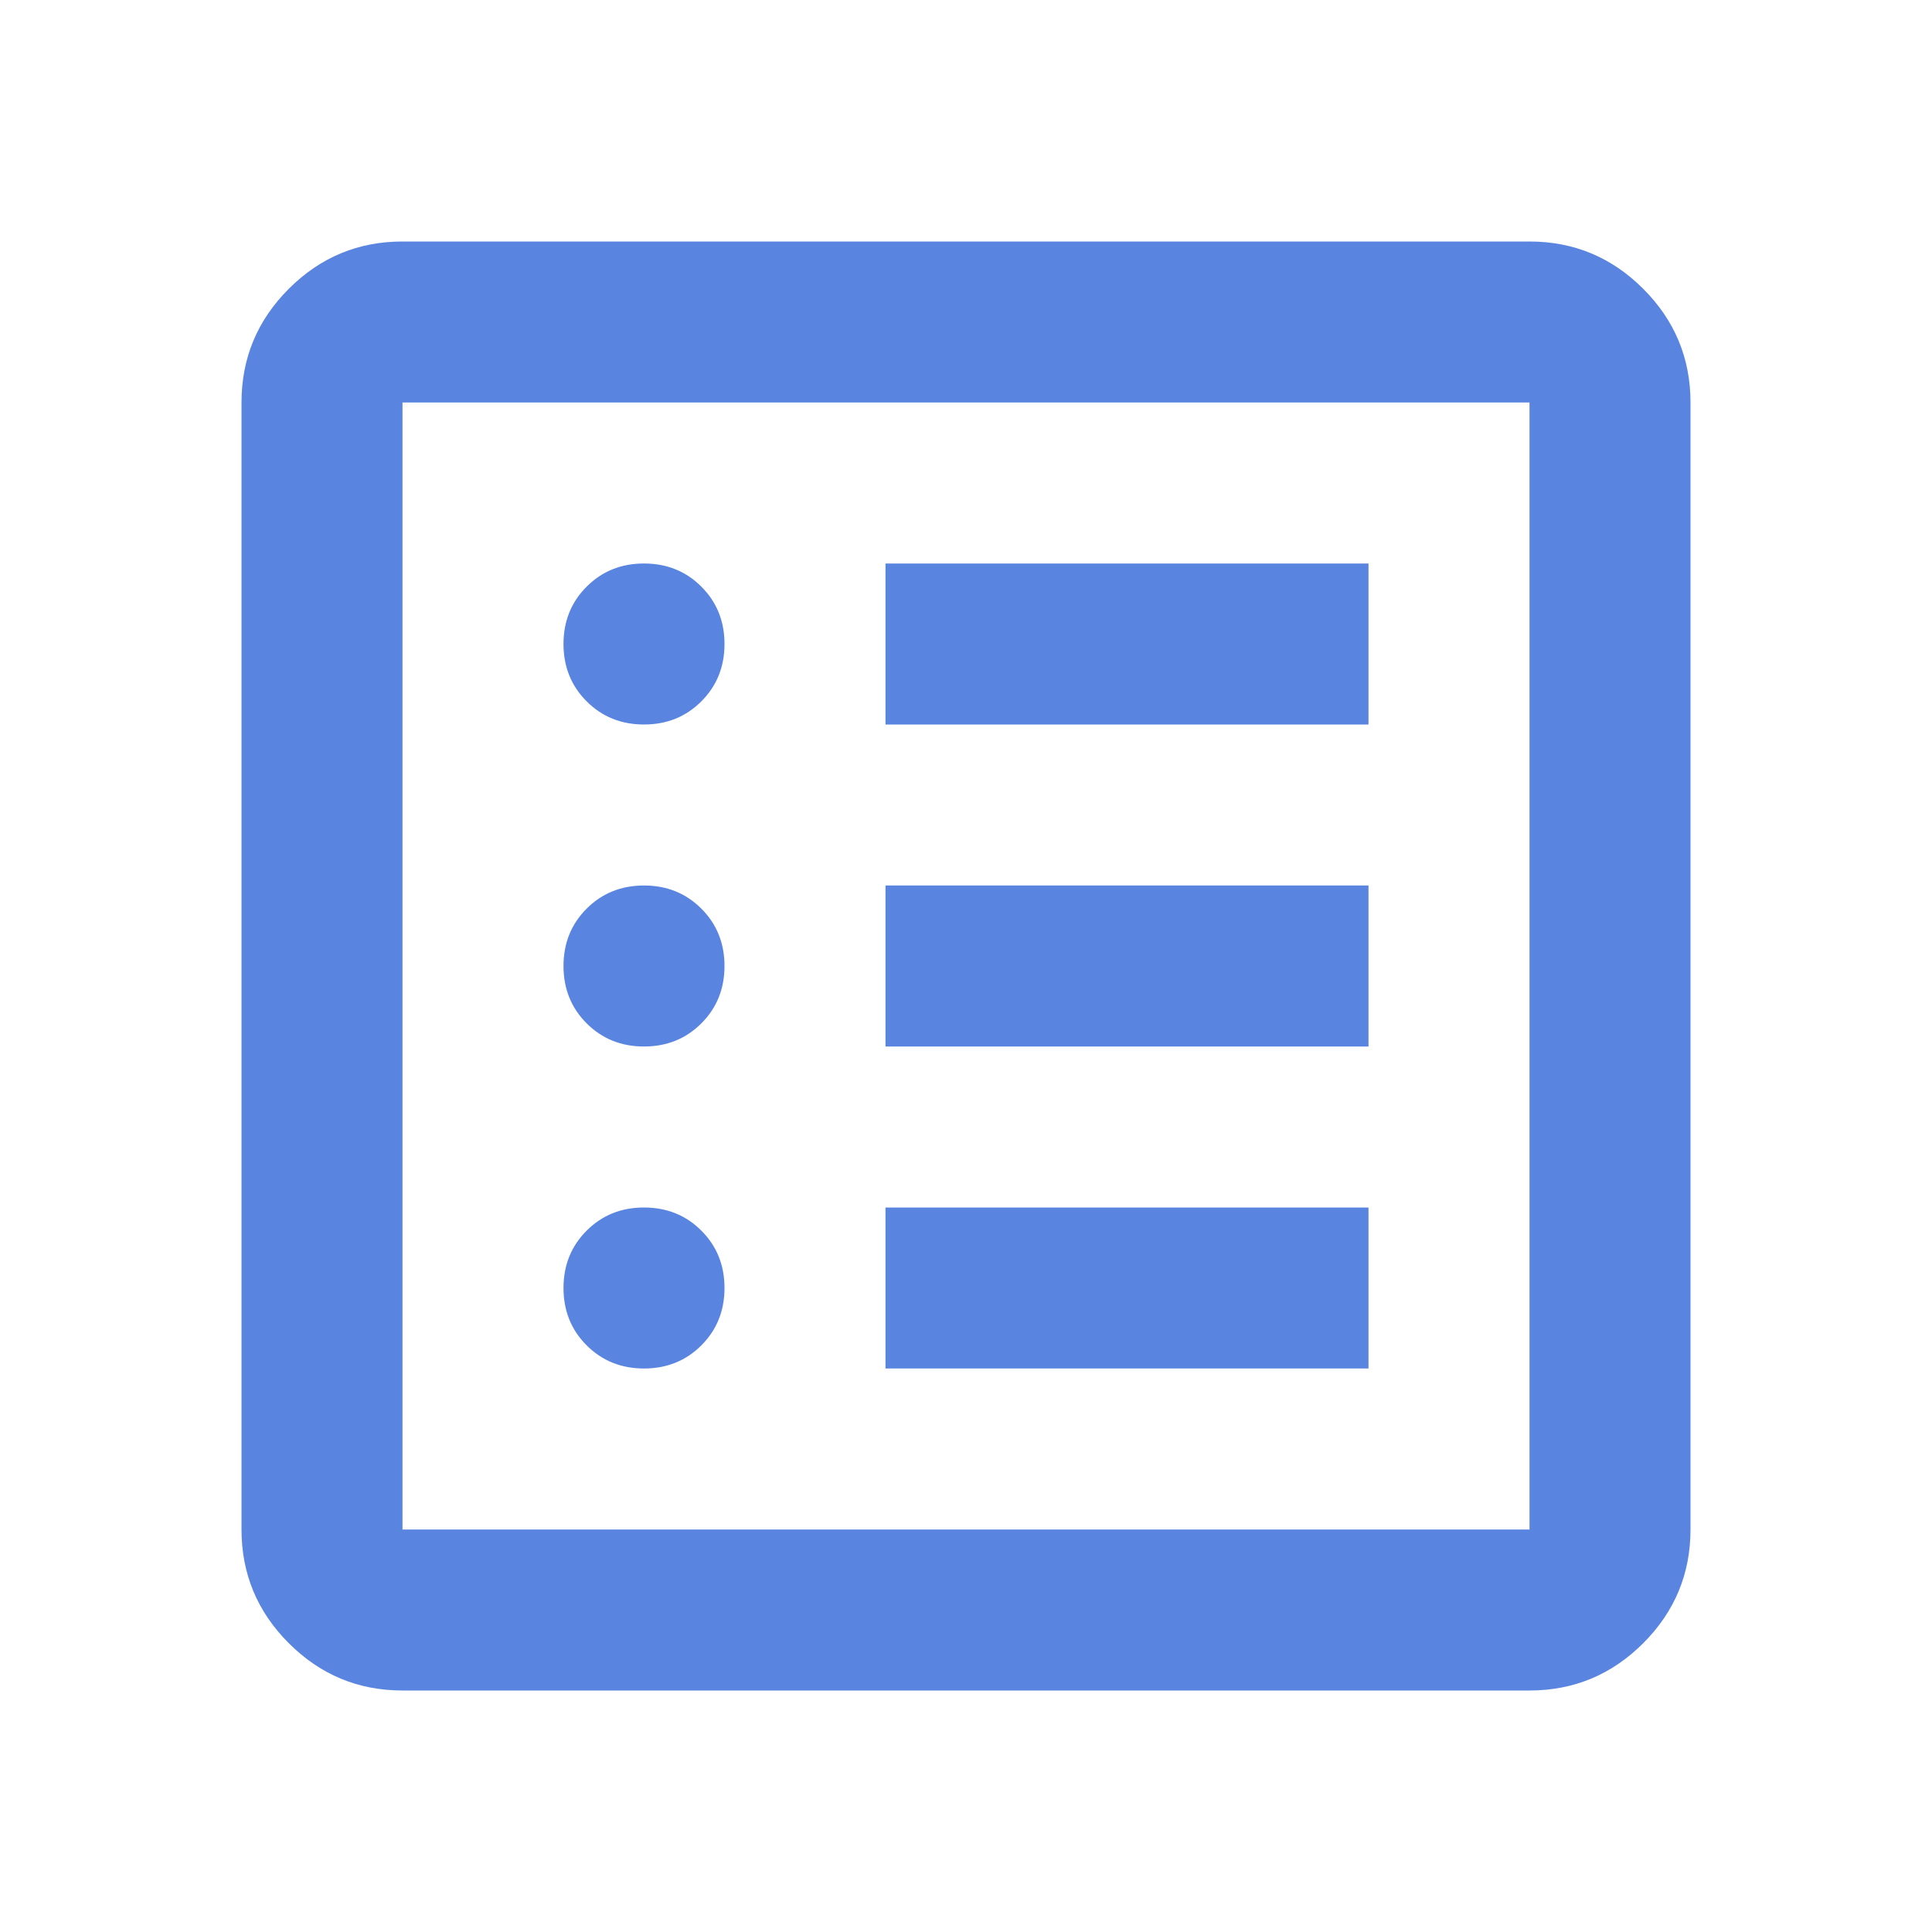
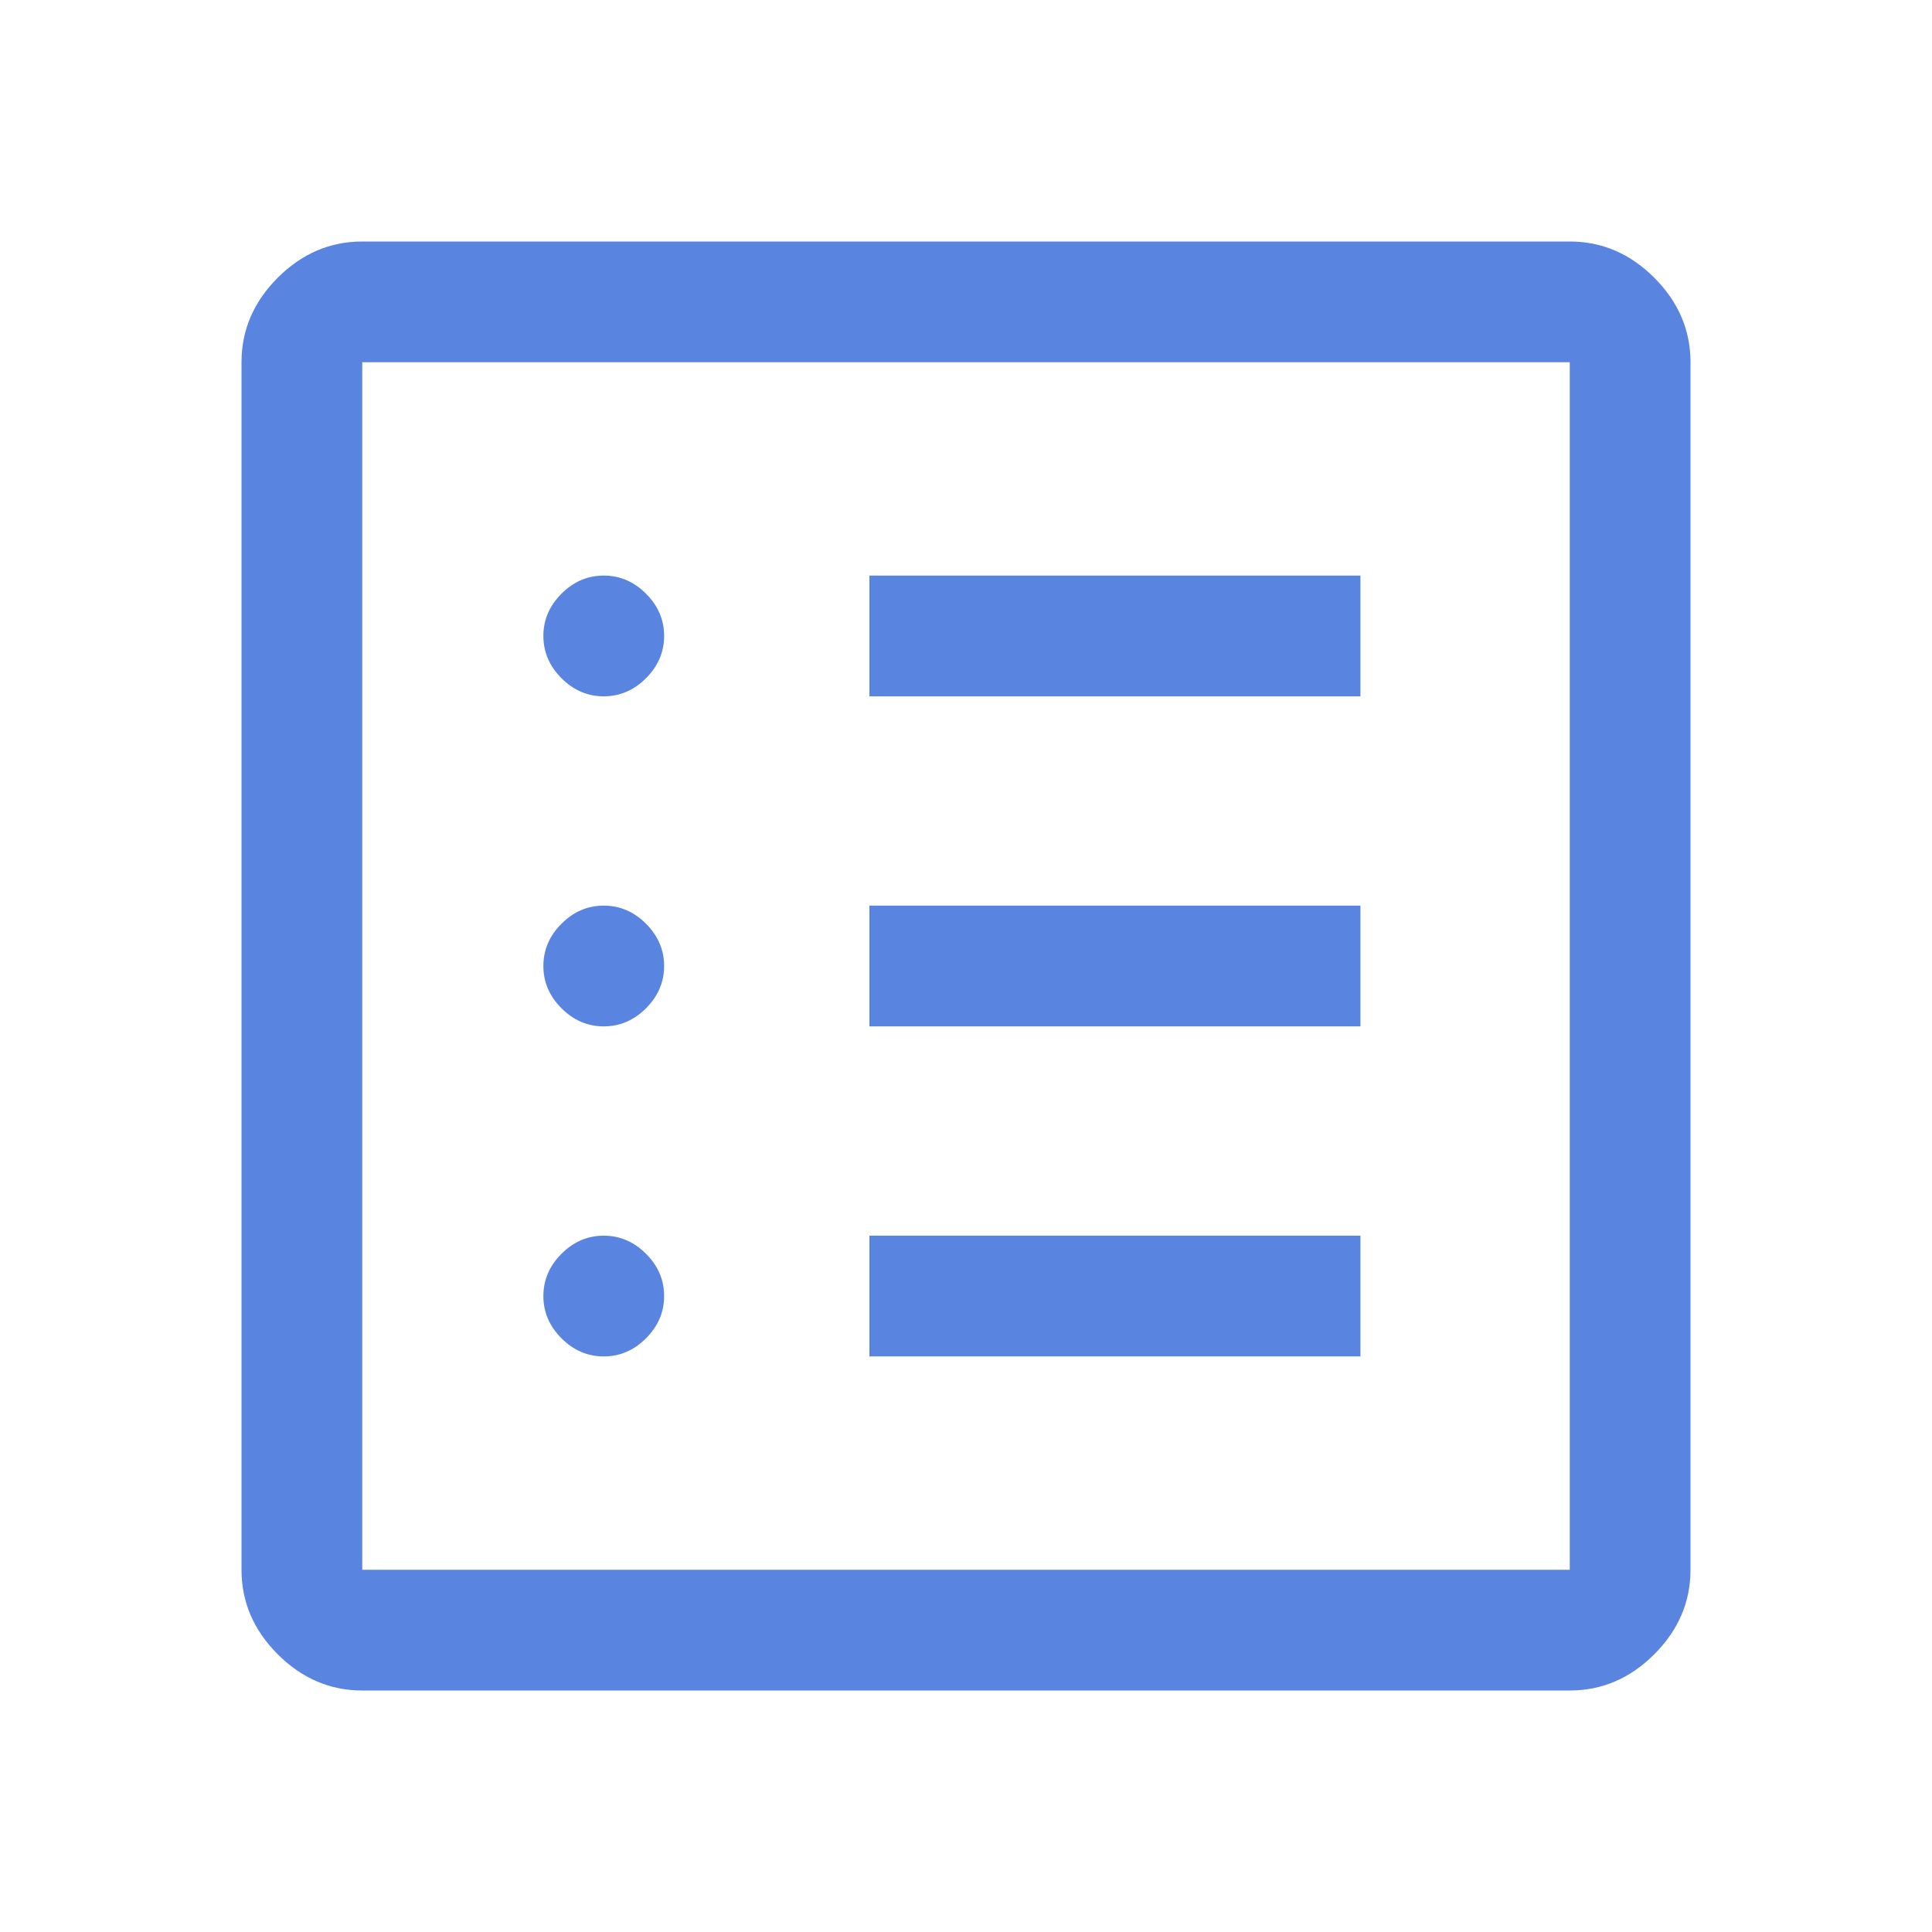
<svg xmlns="http://www.w3.org/2000/svg" height="48px" viewBox="0 -960 960 960" width="48px" fill="#5985E1">
-   <path d="M320-280q17 0 28.5-11.5T360-320q0-17-11.5-28.5T320-360q-17 0-28.5 11.5T280-320q0 17 11.5 28.5T320-280Zm0-160q17 0 28.5-11.5T360-480q0-17-11.5-28.5T320-520q-17 0-28.5 11.5T280-480q0 17 11.5 28.5T320-440Zm0-160q17 0 28.5-11.5T360-640q0-17-11.5-28.5T320-680q-17 0-28.5 11.5T280-640q0 17 11.5 28.5T320-600Zm120 320h240v-80H440v80Zm0-160h240v-80H440v80Zm0-160h240v-80H440v80ZM200-120q-33 0-56.5-23.5T120-200v-560q0-33 23.5-56.5T200-840h560q33 0 56.5 23.5T840-760v560q0 33-23.5 56.5T760-120H200Zm0-80h560v-560H200v560Zm0-560v560-560Z" />
+   <path d="M300-286q12 0 21-9t9-21q0-12-9-21t-21-9q-12 0-21 9t-9 21q0 12 9 21t21 9Zm0-164q12 0 21-9t9-21q0-12-9-21t-21-9q-12 0-21 9t-9 21q0 12 9 21t21 9Zm0-164q12 0 21-9t9-21q0-12-9-21t-21-9q-12 0-21 9t-9 21q0 12 9 21t21 9Zm132 328h244v-60H432v60Zm0-164h244v-60H432v60Zm0-164h244v-60H432v60ZM180-120q-24 0-42-18t-18-42v-600q0-24 18-42t42-18h600q24 0 42 18t18 42v600q0 24-18 42t-42 18H180Zm0-60h600v-600H180v600Zm0-600v600-600Z" />
</svg>
